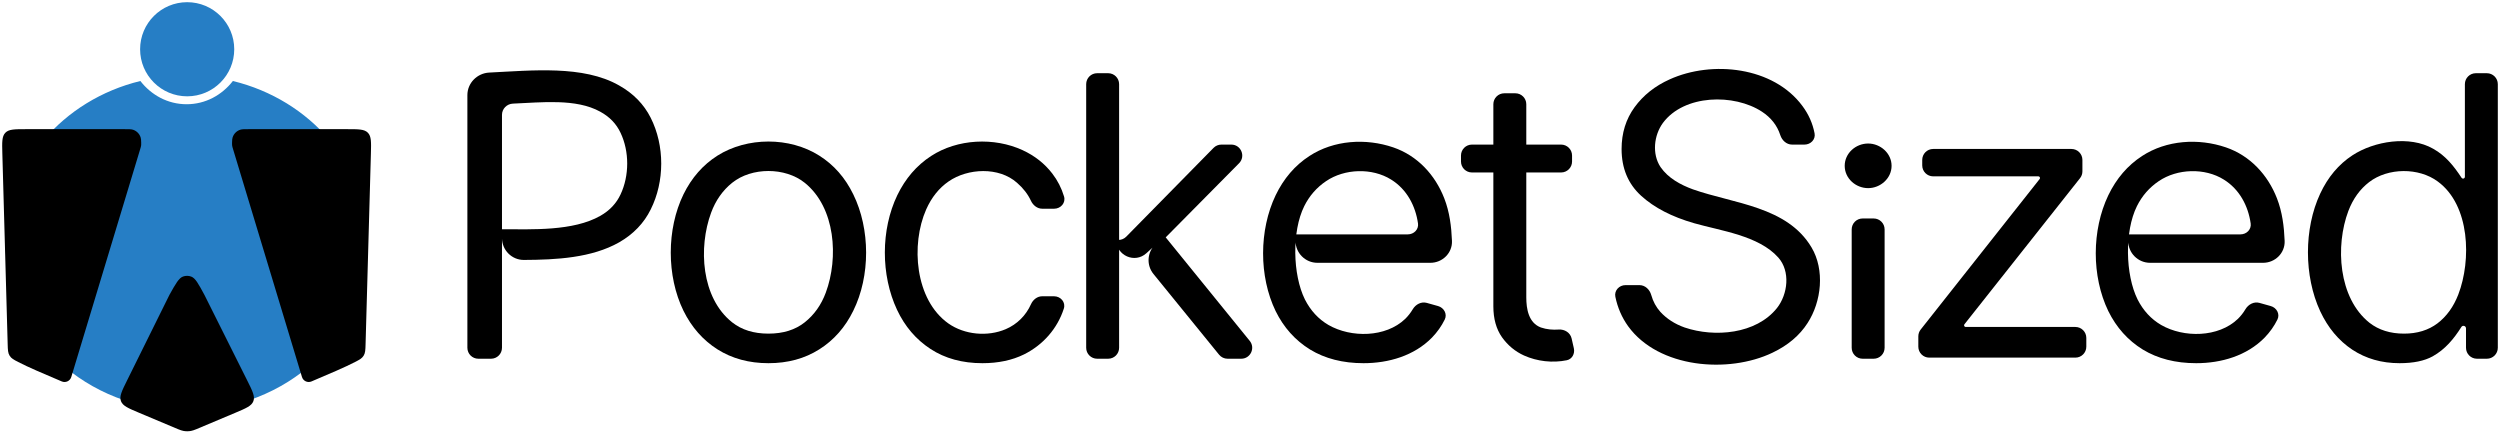
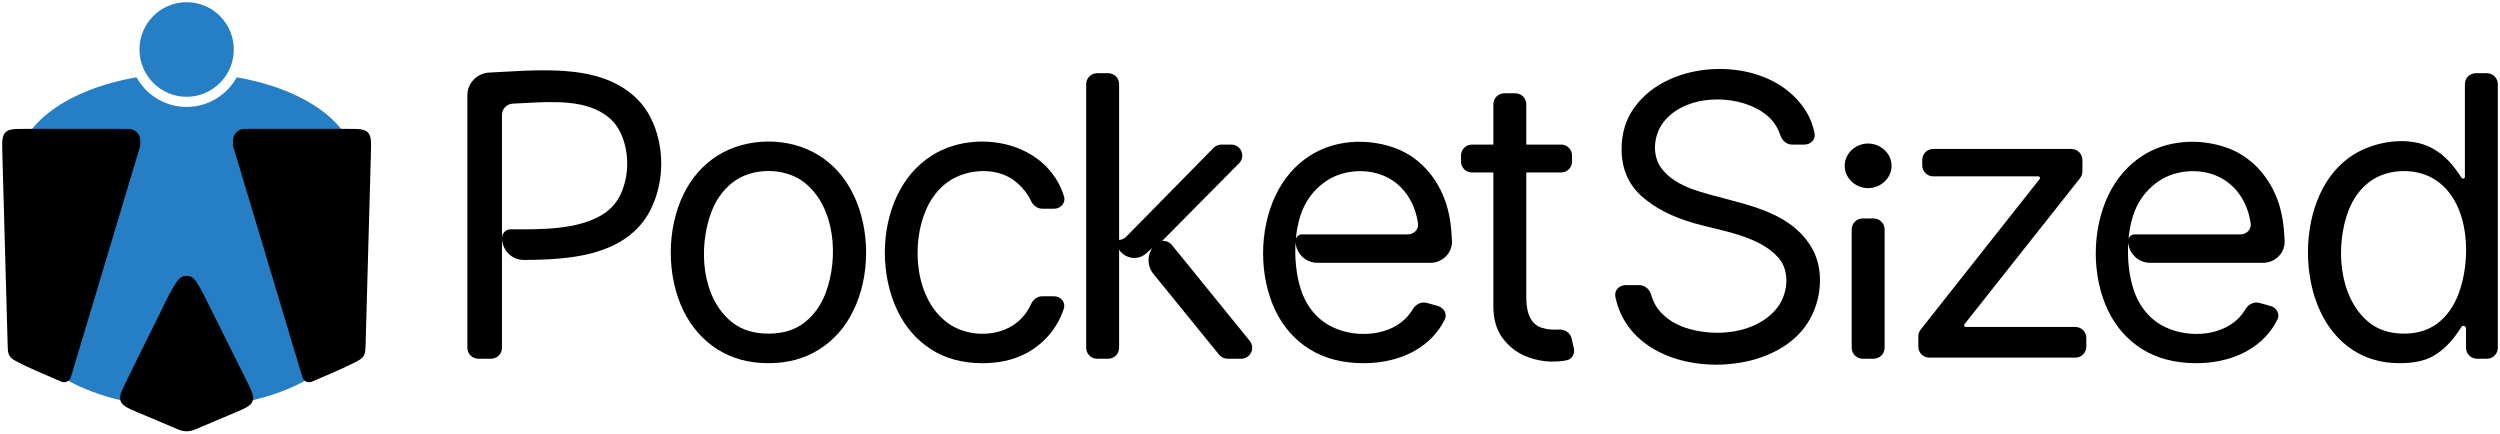
<svg xmlns="http://www.w3.org/2000/svg" width="2284" height="396" viewBox="0 0 2284 396" fill="none">
-   <path d="M437 327.732C431.477 327.732 427 323.255 427 317.732V86.884C427 75.838 435.952 66.84 446.985 66.299C486.102 64.383 532.801 59.422 565.437 77.965C578.525 85.267 588.213 95.159 594.502 107.641C607.343 133.13 607.263 165.82 594.502 191.321C588.298 203.888 578.695 213.908 565.692 221.38C540.57 235.653 508.179 237.35 478.613 237.483C467.568 237.532 458.614 228.506 458.614 217.46V209.439C485.911 209.439 523.587 211.359 548.483 197.18C556.982 192.34 563.143 185.802 566.967 177.566C574.99 160.487 575.067 138.464 566.967 121.397C563.143 113.16 556.939 106.707 548.356 102.037C526.226 89.777 494.557 93.605 468.606 94.67C463.088 94.897 458.614 99.382 458.614 104.904V216.317V317.732C458.614 323.255 454.137 327.732 448.614 327.732H437Z" fill="black" />
+   <path d="M437 327.732C431.477 327.732 427 323.255 427 317.732V86.884C427 75.838 435.952 66.84 446.985 66.299C486.102 64.383 532.801 59.422 565.437 77.965C578.525 85.267 588.213 95.159 594.502 107.641C607.343 133.13 607.263 165.82 594.502 191.321C588.298 203.888 578.695 213.908 565.692 221.38C540.57 235.653 508.179 237.35 478.613 237.483C467.568 237.532 458.614 228.506 458.614 217.46C458.614 213.03 462.204 209.445 466.634 209.476C492.937 209.659 525.946 210.016 548.483 197.18C556.982 192.34 563.143 185.802 566.967 177.566C574.99 160.487 575.067 138.464 566.967 121.397C563.143 113.16 556.939 106.707 548.356 102.037C526.226 89.777 494.557 93.605 468.606 94.67C463.088 94.897 458.614 99.382 458.614 104.904V317.732C458.614 323.255 454.137 327.732 448.614 327.732H437Z" fill="black" />
  <path d="M702.048 331.808C684.371 331.808 668.862 327.605 655.52 319.198C642.262 310.792 631.894 299.032 624.416 283.918C608.897 252.194 608.977 209.303 624.416 177.566C631.894 162.367 642.262 150.564 655.52 142.158C682.637 125.072 721.35 124.975 748.449 142.158C761.791 150.564 772.159 162.367 779.552 177.566C795.151 209.268 795.231 252.23 779.552 283.918C772.159 299.032 761.791 310.792 748.449 319.198C735.191 327.605 719.724 331.808 702.048 331.808ZM702.048 304.806C715.475 304.806 726.523 301.367 735.191 294.489C743.859 287.611 750.276 278.568 754.44 267.36C766.241 235.597 763.38 189.637 735.191 166.994C717.324 152.643 686.772 152.643 668.904 166.994C660.236 173.957 653.82 183.085 649.656 194.378C637.964 226.086 640.559 271.999 668.904 294.489C677.573 301.367 688.62 304.806 702.048 304.806Z" fill="black" />
-   <path d="M897.541 331.808C879.184 331.808 863.377 327.477 850.12 318.816C836.863 310.155 826.665 298.225 819.526 283.026C804.669 251.392 804.619 209.863 819.781 178.33C827.175 163.046 837.458 151.116 850.63 142.54C874.647 126.849 908.29 125.218 934.253 137.19C945.301 142.285 954.352 149.418 961.405 158.588C966.213 164.839 969.778 171.8 972.098 179.471C973.856 185.282 969.119 190.685 963.049 190.685H952.204C947.641 190.685 943.768 187.533 941.846 183.395C939.063 177.402 934.832 171.935 929.154 166.994C912.64 152.287 884.222 153.595 866.692 165.721C857.939 171.749 851.097 180.283 846.168 191.321C832.011 223.335 835.846 273.845 866.437 295.508C881.22 305.876 902.213 307.814 918.829 300.73C929.321 296.257 937.36 288.099 941.897 277.944C943.752 273.793 947.622 270.671 952.168 270.671H962.956C969.058 270.671 973.785 276.129 971.917 281.939C966.067 300.13 952.993 315.126 935.528 323.784C924.65 329.133 911.988 331.808 897.541 331.808Z" fill="black" />
-   <path d="M1047.33 231.353C1036.78 240.965 1019.84 233.483 1019.84 219.215H1021.8C1024.48 219.215 1027.05 218.138 1028.93 216.226L1108.72 135.084C1110.6 133.173 1113.17 132.096 1115.85 132.096H1124.91C1133.79 132.096 1138.27 142.816 1132.02 149.13L1058.54 223.37C1057.94 223.971 1057.13 224.31 1056.28 224.31C1055.49 224.31 1054.73 224.604 1054.15 225.136L1047.33 231.353ZM1002.34 327.732C996.816 327.732 992.339 323.255 992.339 317.732V76.884C992.339 71.361 996.816 66.884 1002.34 66.884H1012.42C1017.95 66.884 1022.42 71.361 1022.42 76.884V317.732C1022.42 323.255 1017.95 327.732 1012.42 327.732H1002.34ZM1121.51 327.732C1118.5 327.732 1115.65 326.376 1113.75 324.041L1053.81 250.316C1047.28 242.288 1047.95 230.606 1055.36 223.381L1063.69 215.251L1141.76 311.43C1147.07 317.966 1142.42 327.732 1134 327.732H1121.51Z" fill="black" />
+   <path d="M897.541 331.808C879.184 331.808 863.377 327.477 850.12 318.816C836.863 310.155 826.665 298.225 819.526 283.026C804.669 251.392 804.619 209.863 819.781 178.33C827.175 163.046 837.458 151.116 850.63 142.54C874.647 126.849 908.29 125.218 934.253 137.19C945.301 142.285 954.352 149.418 961.405 158.588C966.214 164.839 969.778 171.8 972.098 179.471C973.856 185.282 969.12 190.685 963.049 190.685H952.204C947.641 190.685 943.768 187.533 941.846 183.395C939.063 177.402 934.832 171.935 929.154 166.994C912.64 152.287 884.221 153.595 866.692 165.721C857.939 171.749 851.097 180.283 846.168 191.321C832.011 223.335 835.846 273.845 866.437 295.508C881.221 305.876 902.213 307.814 918.829 300.73C929.321 296.257 937.36 288.099 941.897 277.944C943.752 273.793 947.622 270.671 952.168 270.671H962.956C969.058 270.671 973.785 276.129 971.917 281.939C966.068 300.13 952.993 315.126 935.528 323.784C924.65 329.133 911.988 331.808 897.541 331.808Z" fill="black" />
+   <path d="M1047.33 231.353C1037.28 240.514 1021.42 234.146 1019.95 221.174C1019.83 220.099 1020.72 219.215 1021.8 219.215C1024.48 219.215 1027.05 218.138 1028.93 216.226L1108.72 135.084C1110.6 133.173 1113.17 132.096 1115.85 132.096H1124.91C1133.79 132.096 1138.27 142.816 1132.02 149.13L1058.54 223.37C1057.94 223.971 1057.13 224.31 1056.28 224.31C1055.49 224.31 1054.73 224.604 1054.15 225.136L1047.33 231.353ZM1002.34 327.732C996.816 327.732 992.339 323.255 992.339 317.732V76.884C992.339 71.361 996.816 66.884 1002.34 66.884H1012.42C1017.95 66.884 1022.42 71.361 1022.42 76.884V317.732C1022.42 323.255 1017.95 327.732 1012.42 327.732H1002.34ZM1121.51 327.732C1118.5 327.732 1115.65 326.376 1113.75 324.041L1053.81 250.316C1047.28 242.288 1047.95 230.606 1055.36 223.381C1055.81 222.939 1056.04 222.718 1056.23 222.545C1060.34 218.935 1066.59 219.298 1070.26 223.36C1070.43 223.554 1070.63 223.8 1071.03 224.291L1141.76 311.43C1147.07 317.966 1142.42 327.732 1134 327.732H1121.51Z" fill="black" />
  <path d="M1426.23 132.096C1431.75 132.096 1436.23 136.573 1436.23 142.096V147.569C1436.23 153.092 1431.75 157.569 1426.23 157.569H1344.76C1339.23 157.569 1334.76 153.092 1334.76 147.569V142.096C1334.76 136.573 1339.23 132.096 1344.76 132.096H1426.23ZM1364.33 95.225C1364.33 89.702 1368.81 85.225 1374.33 85.225H1384.42C1389.94 85.225 1394.42 89.702 1394.42 95.225V271.69C1394.42 282.241 1396.53 295.041 1407.8 299.202C1413.16 301.025 1418.59 301.439 1424.03 301.067C1429.44 300.697 1434.63 303.928 1435.83 309.217L1437.87 318.201C1438.97 323.078 1436.31 328.11 1431.42 329.12C1418.41 331.801 1404.28 330.132 1392.38 324.803C1384.3 321.151 1377.59 315.59 1372.23 308.117C1366.97 300.645 1364.33 291.22 1364.33 279.842V95.225Z" fill="black" />
-   <path d="M1637.22 132.096C1632.15 132.096 1628.02 128.244 1626.46 123.423C1623.61 114.611 1618.03 107.483 1609.72 102.037C1584.34 85.395 1538.63 86.15 1519.21 112.354C1511 123.635 1509.13 140.634 1517.05 152.602C1524.05 162.75 1535.28 168.814 1546.62 172.981C1583.8 186.093 1632.61 188.471 1654.97 225.965C1667.29 246.608 1664.14 275.526 1651.4 295.126C1644.1 306.504 1633.39 315.547 1619.28 322.255C1579.03 341.512 1515.27 336.397 1487.47 298.055C1481.72 290.038 1477.83 281.059 1475.79 271.117C1474.62 265.432 1479.28 260.482 1485.08 260.482H1497.8C1502.99 260.482 1507.18 264.505 1508.57 269.504C1510.23 275.425 1513.01 280.57 1516.92 284.937C1522.78 291.305 1530.18 296.06 1539.1 299.202C1566.39 308.461 1604.42 305.334 1623.49 281.37C1633.37 268.807 1635.87 247.863 1624.63 235.263C1606.77 215.224 1572.21 210.91 1547.77 203.931C1527.37 198.072 1511.22 189.708 1499.33 178.839C1487.43 167.971 1481.48 153.748 1481.48 136.171C1481.48 121.567 1485.43 108.83 1493.34 97.961C1501.32 87.008 1512.03 78.516 1525.46 72.488C1564.12 54.995 1620.17 60.9 1646.69 96.815C1652.35 104.404 1656.06 112.746 1657.8 121.839C1658.86 127.387 1654.25 132.096 1648.6 132.096H1637.22Z" fill="black" />
+   <path d="M1637.22 132.096C1632.15 132.096 1628.02 128.244 1626.46 123.423C1623.61 114.611 1618.03 107.483 1609.72 102.037C1584.34 85.395 1538.63 86.15 1519.21 112.354C1511 123.635 1509.13 140.634 1517.05 152.602C1524.05 162.75 1535.28 168.814 1546.62 172.981C1583.8 186.093 1632.61 188.471 1654.97 225.965C1667.29 246.608 1664.14 275.526 1651.4 295.126C1644.1 306.504 1633.39 315.547 1619.28 322.255C1579.03 341.512 1515.27 336.397 1487.47 298.055C1481.72 290.038 1477.83 281.059 1475.79 271.117C1474.62 265.432 1479.28 260.482 1485.08 260.482H1497.8C1502.99 260.482 1507.18 264.505 1508.57 269.504C1510.23 275.425 1513.01 280.57 1516.92 284.937C1522.78 291.305 1530.18 296.06 1539.1 299.202C1566.39 308.461 1604.42 305.334 1623.49 281.37C1633.37 268.807 1635.87 247.863 1624.63 235.263C1606.77 215.225 1572.21 210.91 1547.77 203.931C1527.37 198.072 1511.22 189.708 1499.33 178.839C1487.43 167.971 1481.48 153.748 1481.48 136.171C1481.48 121.567 1485.43 108.83 1493.34 97.961C1501.32 87.008 1512.03 78.516 1525.46 72.488C1564.12 54.995 1620.17 60.9 1646.69 96.815C1652.35 104.404 1656.06 112.746 1657.8 121.839C1658.86 127.387 1654.25 132.096 1648.6 132.096H1637.22Z" fill="black" />
  <path d="M1701.7 327.732C1696.17 327.732 1691.7 323.255 1691.7 317.732V209.596C1691.7 204.073 1696.17 199.596 1701.7 199.596H1711.78C1717.3 199.596 1721.78 204.073 1721.78 209.596V317.732C1721.78 323.255 1717.3 327.732 1711.78 327.732H1701.7ZM1706.74 171.877C1695.46 171.877 1685.32 163.061 1685.32 151.498C1685.32 139.935 1695.46 131.119 1706.74 131.119C1717.93 131.119 1728.15 140.013 1728.15 151.498C1728.15 162.983 1717.93 171.877 1706.74 171.877Z" fill="black" />
  <path d="M1762.58 326.732C1757.05 326.732 1752.58 322.255 1752.58 316.732V307.28C1752.58 305.03 1753.34 302.845 1754.73 301.08L1863.41 163.567C1863.62 163.3 1863.73 162.969 1863.73 162.629C1863.73 161.794 1863.06 161.116 1862.22 161.116H1766.15C1760.62 161.116 1756.15 156.639 1756.15 151.116V146.096C1756.15 140.573 1760.62 136.096 1766.15 136.096H1892.49C1898.01 136.096 1902.49 140.573 1902.49 146.096V156.563C1902.49 158.815 1901.73 161.002 1900.33 162.768L1794.71 296.261C1794.5 296.528 1794.39 296.859 1794.39 297.199C1794.39 298.034 1795.07 298.711 1795.9 298.711H1896.06C1901.58 298.711 1906.06 303.188 1906.06 308.711V316.732C1906.06 322.255 1901.58 326.732 1896.06 326.732H1762.58Z" fill="black" />
-   <path d="M2006.44 331.808C1987.58 331.808 1971.3 327.647 1957.62 319.326C1944.02 310.92 1933.53 299.202 1926.13 284.172C1910.8 252.472 1910.96 210.183 1926.13 178.457C1933.53 163.088 1943.81 151.116 1956.98 142.54C1979.37 127.912 2008.6 126.106 2033.59 134.643C2055.7 142.196 2071.91 159.771 2080.25 181.259C2085.11 193.78 2086.72 206.886 2087.25 220.106C2087.7 231.143 2078.56 240.103 2067.52 240.103H1964.32C1953.28 240.103 1944.32 231.149 1944.32 220.103V214.12H2046.92C2052.45 214.12 2057 209.62 2056.22 204.152C2053.93 188.016 2045.97 172.928 2031.68 164.065C2014.31 153.169 1989.15 154.008 1972.28 165.466C1963.61 171.325 1956.94 178.967 1952.27 188.392C1940.88 211.359 1941.68 250.995 1952.9 273.601C1958.09 283.79 1965.27 291.56 1974.45 296.909C1995.07 308.738 2026.73 308.473 2044.56 291.305C2047.19 288.723 2049.48 285.791 2051.44 282.509C2054.1 278.051 2059.23 275.314 2064.23 276.716L2074.56 279.613C2079.98 281.134 2083.15 286.881 2080.66 291.932C2077.7 297.935 2073.82 303.415 2069.03 308.372C2052.7 325.076 2029.32 331.808 2006.44 331.808Z" fill="black" />
+   <path d="M2006.44 331.808C1987.58 331.808 1971.3 327.647 1957.62 319.326C1944.02 310.92 1933.53 299.202 1926.13 284.172C1910.8 252.472 1910.96 210.183 1926.13 178.457C1933.53 163.088 1943.81 151.116 1956.98 142.54C1979.37 127.912 2008.6 126.106 2033.59 134.643C2055.7 142.196 2071.91 159.771 2080.25 181.259C2085.11 193.78 2086.72 206.886 2087.25 220.106C2087.7 231.143 2078.56 240.103 2067.52 240.103H1964.32C1953.28 240.103 1944.32 231.149 1944.32 220.103C1944.32 216.799 1947 214.12 1950.3 214.12H2046.92C2052.45 214.12 2057 209.62 2056.22 204.152C2053.93 188.016 2045.97 172.928 2031.68 164.065C2014.31 153.169 1989.15 154.008 1972.28 165.466C1963.61 171.325 1956.94 178.967 1952.27 188.392C1940.88 211.359 1941.68 250.995 1952.9 273.601C1958.09 283.79 1965.27 291.56 1974.45 296.909C1995.07 308.738 2026.73 308.473 2044.56 291.305C2047.19 288.723 2049.48 285.791 2051.44 282.509C2054.1 278.051 2059.23 275.314 2064.23 276.716L2074.56 279.613C2079.98 281.134 2083.15 286.881 2080.66 291.932C2077.7 297.935 2073.82 303.415 2069.03 308.372C2052.7 325.076 2029.32 331.808 2006.44 331.808Z" fill="black" />
  <path d="M2192.26 331.808C2175.94 331.808 2161.54 327.69 2149.04 319.453C2136.55 311.132 2126.78 299.414 2119.72 284.3C2104.85 252.246 2104.77 208.97 2119.72 176.929C2126.78 161.815 2136.59 150.139 2149.17 141.903C2169.01 128.91 2201.4 123.526 2222.98 135.917C2234.32 142.228 2241.89 151.781 2248.88 162.422C2249.18 162.89 2249.7 163.173 2250.26 163.173C2251.18 163.173 2251.92 162.433 2251.92 161.52V76.884C2251.92 71.361 2256.39 66.884 2261.92 66.884H2272C2277.52 66.884 2282 71.361 2282 76.884V317.732C2282 323.255 2277.52 327.732 2272 327.732H2262.94C2257.41 327.732 2252.94 323.255 2252.94 317.732V299.966C2252.94 298.7 2251.91 297.673 2250.64 297.673C2249.85 297.673 2249.11 298.085 2248.69 298.756C2241.8 309.678 2233.94 319.128 2222.47 325.567C2214.91 329.728 2204.84 331.808 2192.26 331.808ZM2196.34 304.806C2208.4 304.806 2218.6 301.664 2226.93 295.381C2235.26 289.012 2241.59 280.224 2245.92 269.016C2257.92 237.768 2256.74 187.54 2227.19 165.848C2209.79 152.898 2181.65 153.139 2164.47 166.357C2156.06 172.811 2149.72 181.599 2145.47 192.723C2133.45 224.6 2136.24 272.163 2164.72 294.871C2173.22 301.494 2183.76 304.806 2196.34 304.806Z" fill="black" />
-   <path d="M1245.71 331.808C1226.84 331.808 1210.57 327.647 1196.88 319.326C1183.29 310.92 1172.79 299.202 1165.4 284.172C1150.07 252.472 1150.23 210.183 1165.4 178.457C1172.79 163.088 1183.07 151.116 1196.25 142.54C1218.64 127.912 1247.87 126.106 1272.86 134.643C1294.97 142.196 1311.18 159.771 1319.51 181.259C1324.37 193.78 1325.98 206.886 1326.52 220.106C1326.96 231.143 1317.83 240.103 1306.78 240.103H1203.59C1192.54 240.103 1183.59 231.149 1183.59 220.103V214.12H1286.19C1291.71 214.12 1296.26 209.62 1295.49 204.152C1293.2 188.016 1285.23 172.928 1270.95 164.065C1253.57 153.169 1228.42 154.008 1211.54 165.466C1202.87 171.325 1196.2 178.967 1191.53 188.392C1180.14 211.359 1180.95 250.995 1192.17 273.601C1197.35 283.79 1204.53 291.56 1213.71 296.909C1234.33 308.738 1265.99 308.473 1283.82 291.305C1286.45 288.723 1288.75 285.791 1290.71 282.509C1293.37 278.051 1298.5 275.314 1303.49 276.716L1313.82 279.613C1319.24 281.134 1322.41 286.881 1319.92 291.932C1316.96 297.935 1313.09 303.415 1308.3 308.372C1291.96 325.076 1268.59 331.808 1245.71 331.808Z" fill="black" />
-   <path d="M212.762 74C283.692 91.27 336 150.977 336 221.981C336 306.491 261.903 375 170.5 375C79.097 375 5 306.491 5 221.981C5 150.977 57.307 91.271 128.237 74C138.253 86.887 153.3 95.227 170.5 95.227C187.7 95.227 202.746 86.887 212.762 74Z" fill="#267EC5" />
-   <path d="M317.241 118C327.699 118 332.929 118 336.113 121.286C339.297 124.572 339.15 129.818 338.857 140.309L333.989 314.392C333.839 319.785 333.764 322.483 332.19 324.993C330.617 327.502 328.534 328.579 324.368 330.732C315.076 335.537 301.749 341.191 284.549 348.487C281.025 349.982 276.987 348.084 275.876 344.41L212.933 136.295C212.453 134.706 212.213 133.91 212.096 133.071C211.979 132.232 211.991 131.485 212.017 129.992C212.052 127.94 212.165 126.617 212.535 125.481C213.606 122.191 216.177 119.611 219.455 118.536C221.092 118 223.115 118 227.16 118H317.241Z" fill="black" />
-   <path d="M167.253 252.624C169.653 251.774 172.277 251.793 174.664 252.677C178.498 254.096 181.253 259.201 186.762 269.411L225.896 347.658C230.712 357.289 233.12 362.104 231.494 366.479C229.868 370.853 224.891 372.949 214.936 377.141L179.486 392.068C175.325 393.819 173.244 394 171.048 394C168.851 394 166.77 393.819 162.609 392.068L127.029 377.1C117.105 372.925 112.143 370.838 110.512 366.478C108.881 362.117 111.263 357.308 116.026 347.69L154.791 269.411C160.53 259.13 163.399 253.989 167.253 252.624Z" fill="black" />
-   <path d="M113.84 118C117.885 118 119.908 118 121.544 118.536C124.822 119.611 127.393 122.191 128.464 125.481C128.834 126.617 128.948 127.939 128.983 129.992C129.008 131.485 129.021 132.232 128.905 133.071C128.788 133.91 128.547 134.706 128.066 136.295L65.123 344.41C64.012 348.084 59.974 349.982 56.45 348.487C39.25 341.191 25.923 335.537 16.631 330.732C12.465 328.579 10.382 327.502 8.809 324.992C7.235 322.483 7.16 319.785 7.01 314.392L2.143 140.309C1.85 129.818 1.703 124.572 4.887 121.286C8.071 118 13.301 118 23.759 118H113.84Z" fill="black" />
-   <circle cx="171" cy="45" r="43" fill="#267EC5" />
+   <path d="M1245.71 331.808C1226.84 331.808 1210.57 327.647 1196.88 319.326C1183.29 310.92 1172.79 299.202 1165.4 284.172C1150.07 252.472 1150.23 210.183 1165.4 178.457C1172.79 163.088 1183.07 151.116 1196.25 142.54C1218.64 127.912 1247.87 126.106 1272.86 134.643C1294.97 142.196 1311.18 159.771 1319.51 181.259C1324.37 193.78 1325.98 206.886 1326.52 220.106C1326.96 231.143 1317.83 240.103 1306.78 240.103H1203.59C1192.54 240.103 1183.59 231.149 1183.59 220.103C1183.59 216.799 1186.26 214.12 1189.57 214.12H1286.19C1291.71 214.12 1296.26 209.62 1295.49 204.152C1293.2 188.016 1285.23 172.928 1270.95 164.065C1253.57 153.169 1228.42 154.008 1211.54 165.466C1202.87 171.325 1196.2 178.967 1191.53 188.392C1180.14 211.359 1180.95 250.995 1192.17 273.601C1197.35 283.79 1204.53 291.56 1213.71 296.909C1234.33 308.738 1265.99 308.473 1283.82 291.305C1286.45 288.723 1288.75 285.791 1290.71 282.509C1293.37 278.051 1298.5 275.314 1303.49 276.716L1313.82 279.613C1319.24 281.134 1322.41 286.881 1319.92 291.932C1316.96 297.935 1313.09 303.415 1308.3 308.372C1291.96 325.076 1268.59 331.808 1245.71 331.808Z" fill="black" />
+   <path d="M324.381 287.512C324.381 334.391 255.486 372.394 170.5 372.394C85.514 372.394 16.619 334.391 16.619 287.512C16.619 240.633 85.514 202.63 170.5 202.63C255.486 202.63 324.381 240.633 324.381 287.512Z" fill="#267EC5" />
+   <path d="M216.277 70.638C278.908 81.388 324.381 113.615 324.381 151.701C324.381 198.58 255.486 236.583 170.5 236.583C85.514 236.583 16.619 198.58 16.619 151.701C16.619 113.615 62.092 81.388 124.723 70.638C133.648 86.768 150.803 97.685 170.5 97.685C190.197 97.685 207.351 86.768 216.277 70.638Z" fill="#267EC5" />
+   <path d="M317.381 117.748C327.772 117.748 332.968 117.748 336.131 121.041C339.295 124.334 339.149 129.592 338.858 140.105L334.022 314.562C333.872 319.967 333.797 322.67 332.234 325.185C330.671 327.7 328.601 328.779 324.463 330.937C315.23 335.752 301.989 341.419 284.899 348.73C281.398 350.228 277.386 348.326 276.282 344.644L213.745 136.083C213.267 134.49 213.029 133.692 212.913 132.851C212.797 132.01 212.809 131.262 212.834 129.765C212.869 127.709 212.982 126.384 213.349 125.245C214.413 121.948 216.968 119.363 220.225 118.285C221.85 117.748 223.861 117.748 227.88 117.748H317.381Z" fill="black" />
+   <path d="M113.12 117.748C117.139 117.748 119.149 117.748 120.775 118.285C124.032 119.362 126.586 121.948 127.65 125.245C128.018 126.384 128.131 127.709 128.165 129.765C128.191 131.262 128.204 132.01 128.088 132.851C127.972 133.692 127.733 134.49 127.255 136.083L64.717 344.644C63.613 348.326 59.601 350.228 56.1 348.73C39.01 341.418 25.769 335.752 16.536 330.937C12.398 328.779 10.328 327.7 8.765 325.185C7.202 322.67 7.127 319.967 6.977 314.562L2.142 140.105C1.851 129.592 1.705 124.334 4.869 121.041C8.032 117.748 13.228 117.748 23.619 117.748H113.12Z" fill="black" />
+   <path d="M166.767 252.64C169.158 251.79 171.772 251.809 174.151 252.692C177.972 254.112 180.717 259.216 186.206 269.425L225.2 347.664C230 357.293 232.399 362.108 230.779 366.482C229.159 370.856 224.199 372.952 214.28 377.143L178.956 392.068C174.809 393.819 172.736 394 170.547 394C168.359 394 166.285 393.819 162.139 392.068L126.685 377.102C116.797 372.928 111.852 370.84 110.227 366.481C108.601 362.121 110.975 357.312 115.721 347.695L154.349 269.425C160.067 259.145 162.926 254.004 166.767 252.64Z" fill="black" />
+   <path d="M213.587 45.213C213.587 69.078 194.296 88.425 170.5 88.425C146.704 88.425 127.413 69.078 127.413 45.213C127.413 21.347 146.704 2 170.5 2C194.296 2 213.587 21.347 213.587 45.213Z" fill="#267EC5" />
</svg>
